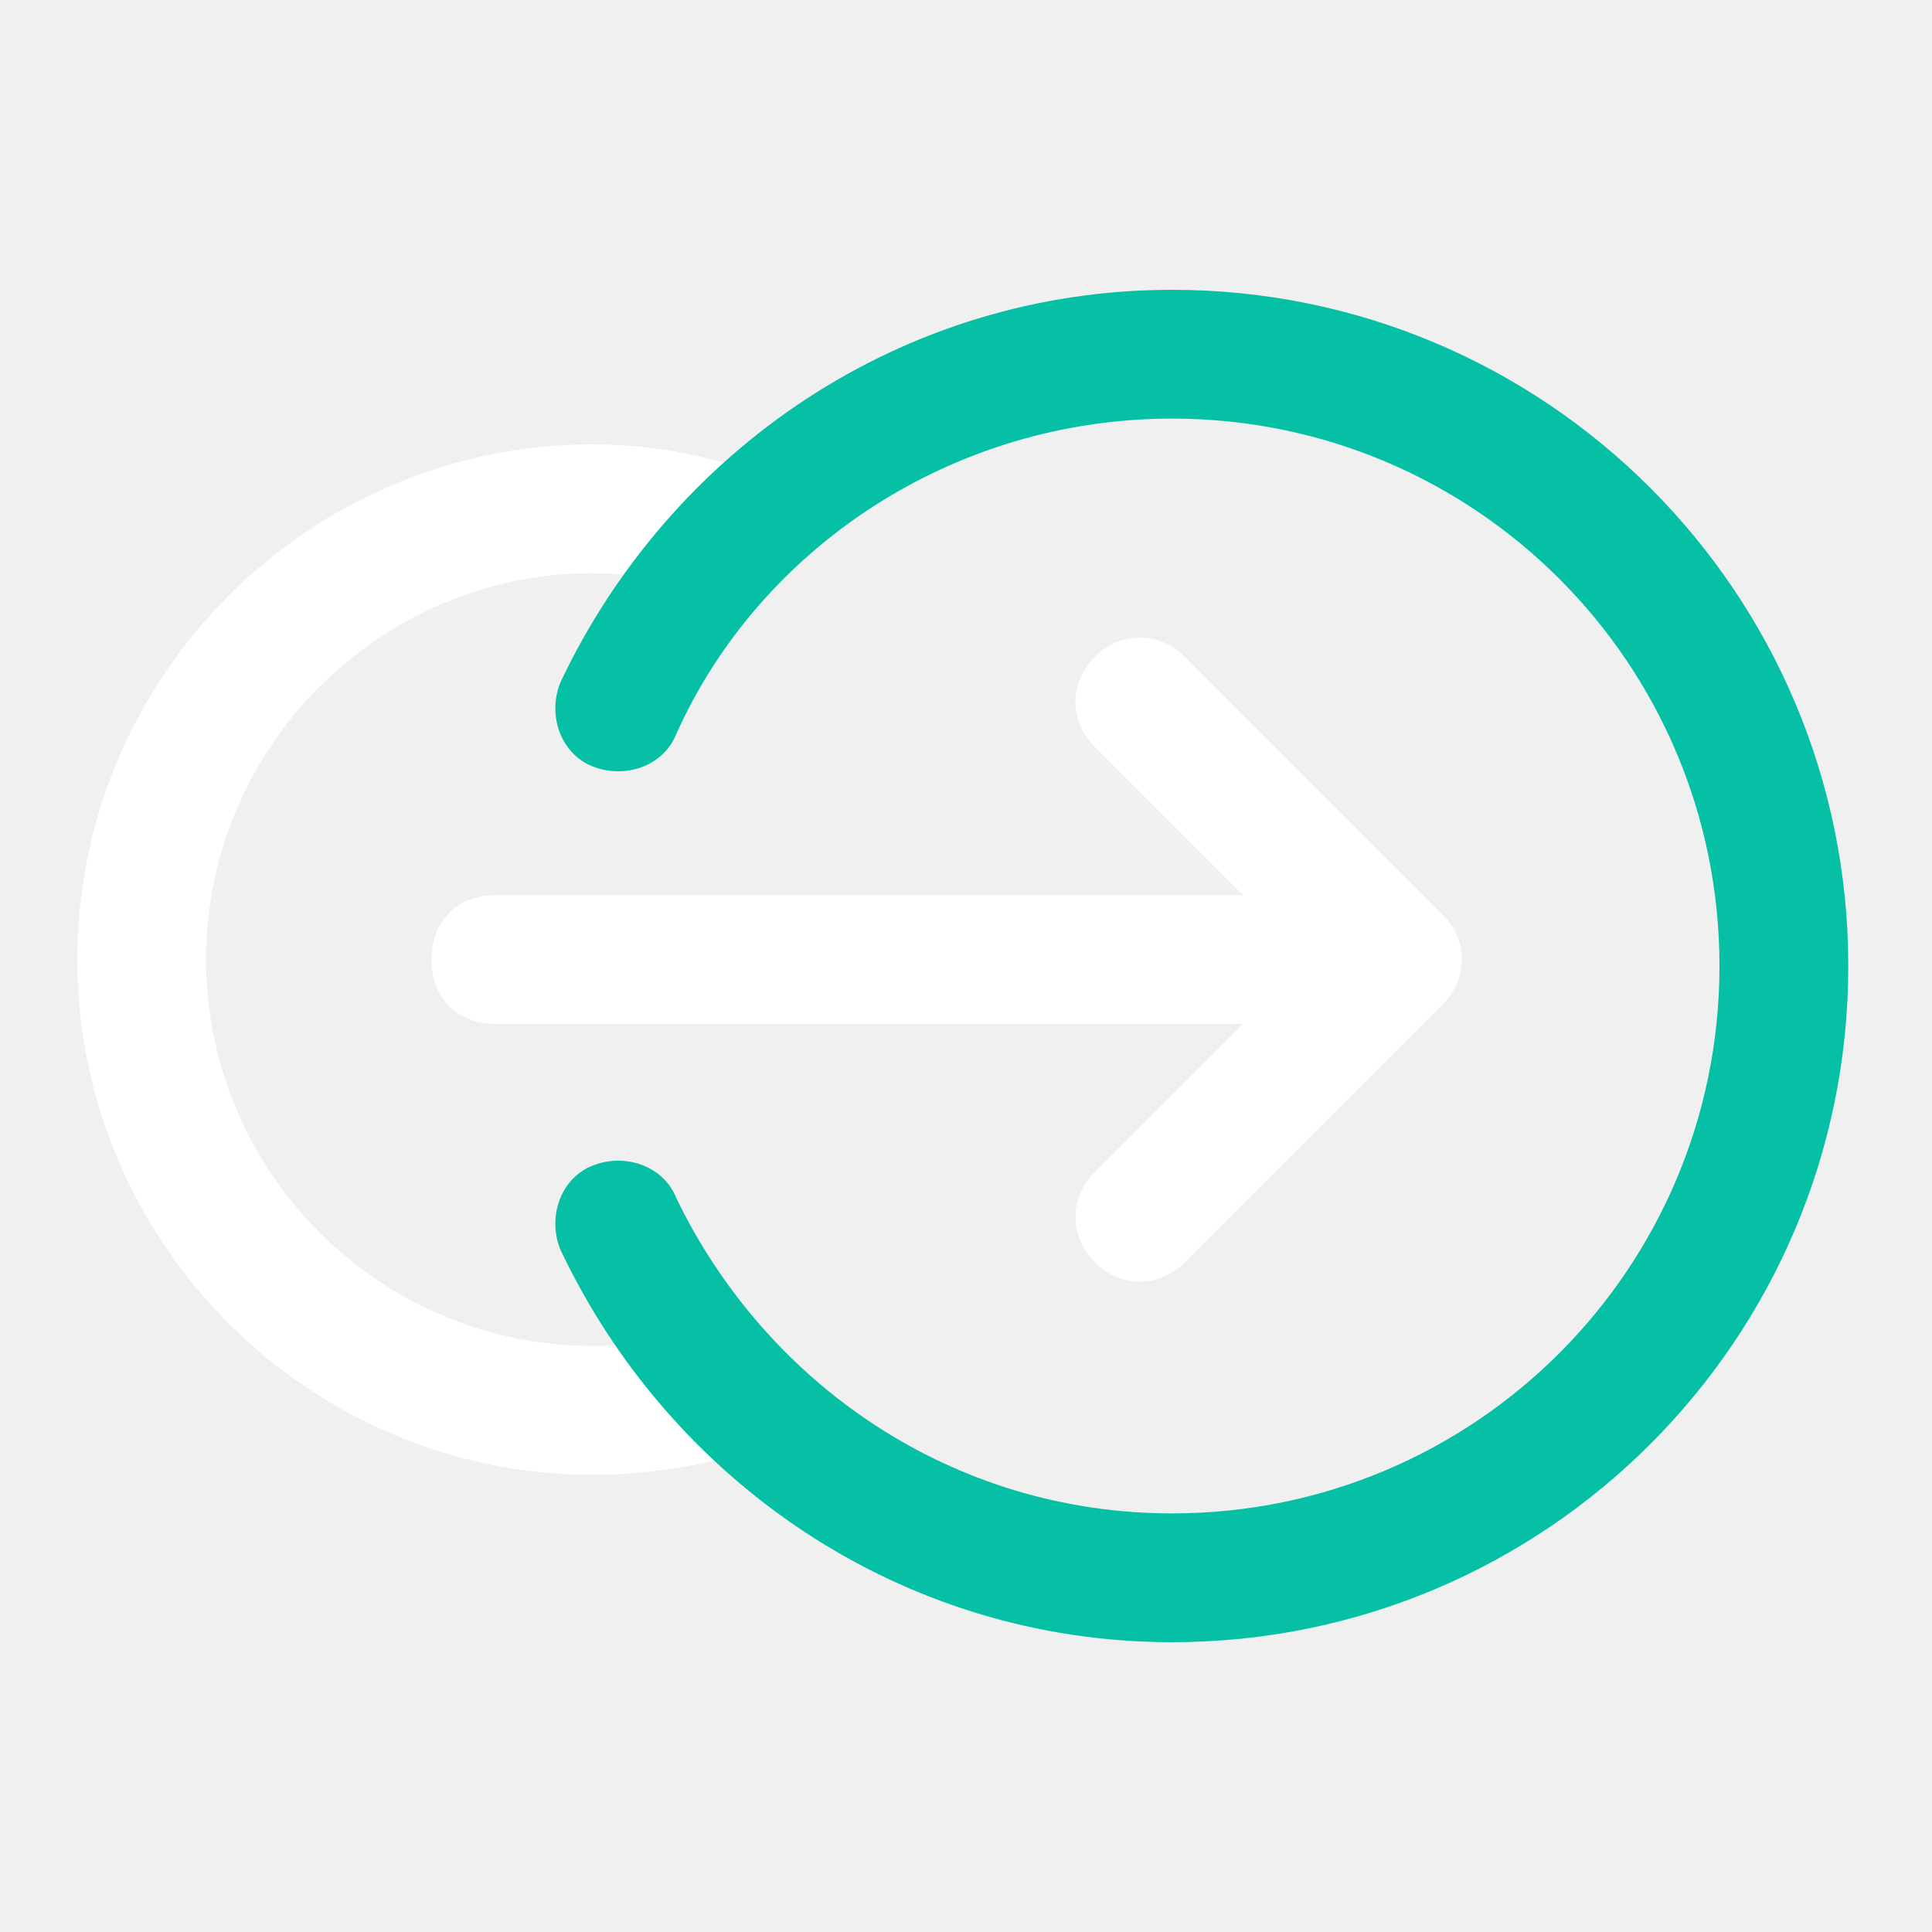
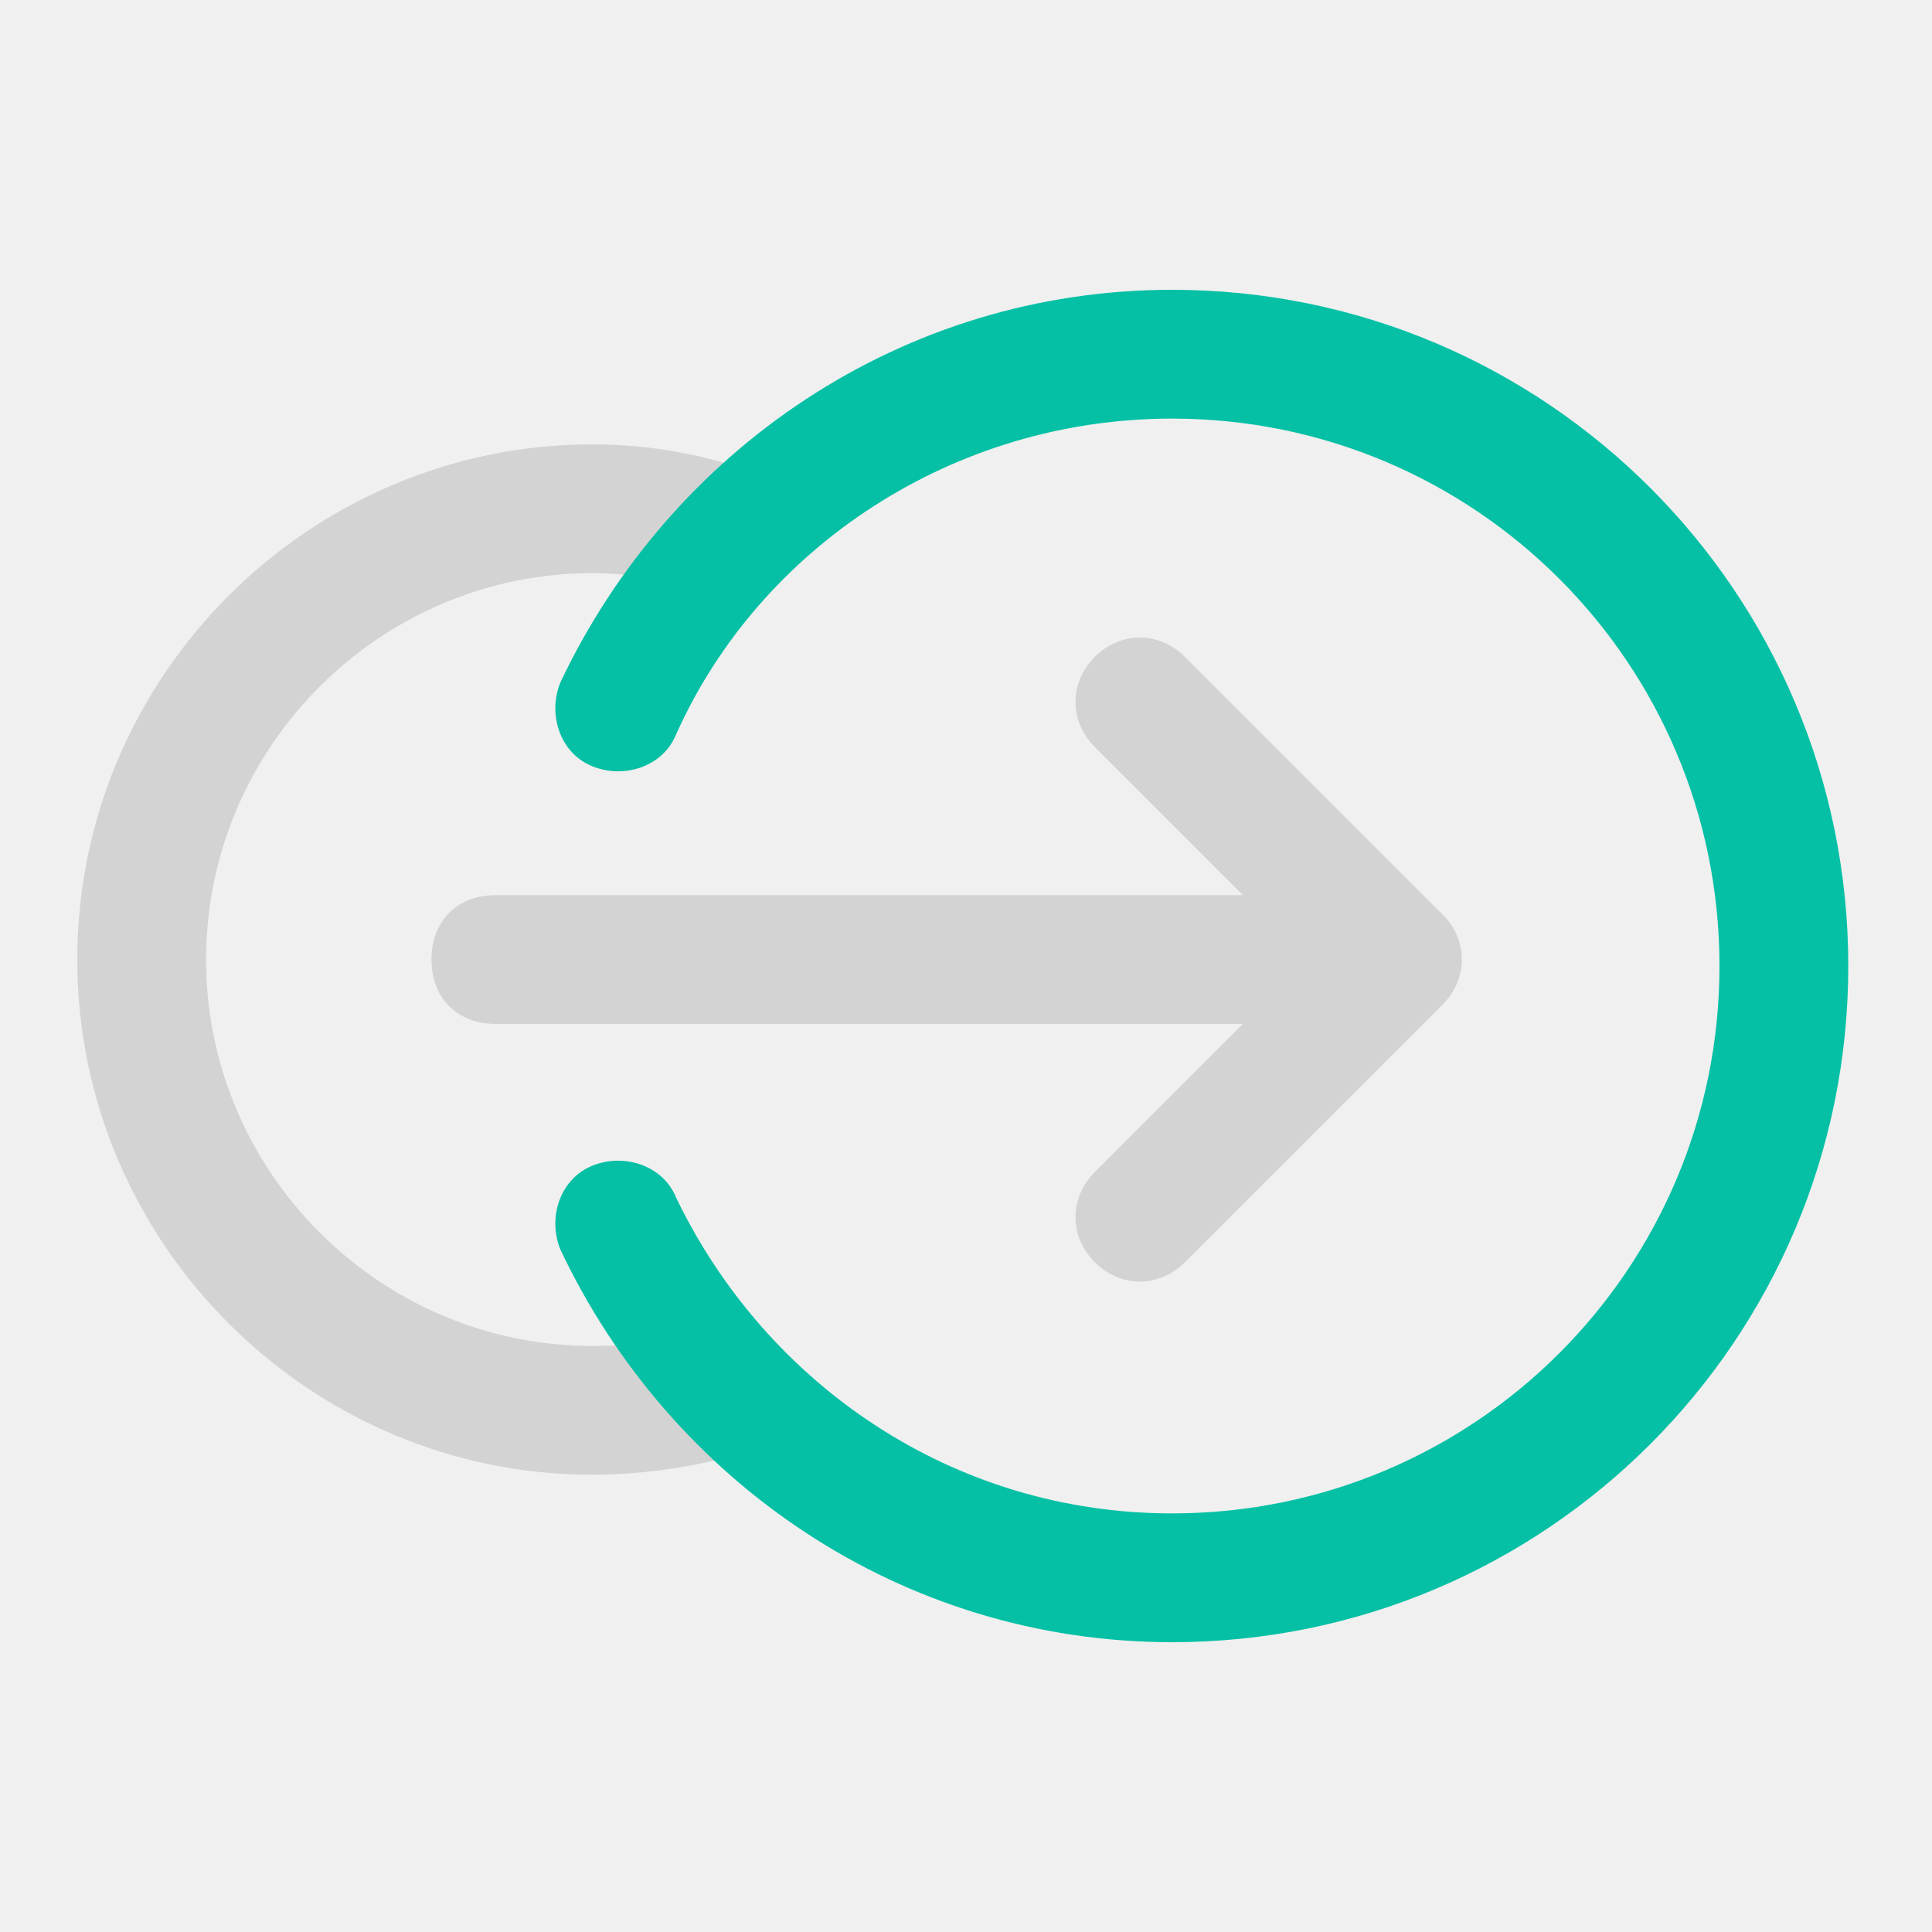
<svg xmlns="http://www.w3.org/2000/svg" version="1.1" id="Layer_1" x="0" y="0" viewBox="0 0 30 30" xml:space="preserve">
-   <style>.st0{fill-rule:evenodd;clip-rule:evenodd;fill:#fff}</style>
+   <style>.st0{fill-rule:evenodd;clip-rule:evenodd;fill:#d3d3d3}</style>
  <path class="st0" d="M1.2 14.9c0-4.4 3.6-8 8-8 1 0 2 .2 2.9.6l-.7 1.9c-.7-.3-1.4-.5-2.2-.5-3.3 0-6 2.7-6 6s2.7 6 6 6c.8 0 1.5-.1 2.2-.4l.7 1.9c-.9.3-1.9.5-2.9.5-4.4 0-8-3.6-8-8z" />
  <path d="M8.7 10.6C10.4 7 14 4.5 18.2 4.5 24 4.5 28.7 9.2 28.7 15S24 25.5 18.2 25.5c-4.2 0-7.8-2.5-9.5-6.1-.2-.5 0-1.1.5-1.3.5-.2 1.1 0 1.3.5 1.4 2.9 4.3 4.9 7.7 4.9 4.7 0 8.5-3.8 8.5-8.5s-3.8-8.5-8.5-8.5c-3.4 0-6.4 2-7.7 4.9-.2.5-.8.7-1.3.5-.5-.2-.7-.8-.5-1.3z" fill-rule="evenodd" clip-rule="evenodd" fill="#05c0a5" />
  <path class="st0" d="M17 10.2c.4-.4 1-.4 1.4 0l4 4c.4.4.4 1 0 1.4l-4 4c-.4.4-1 .4-1.4 0-.4-.4-.4-1 0-1.4l2.3-2.3H7.7c-.6 0-1-.4-1-1s.4-1 1-1h11.6L17 11.6c-.4-.4-.4-1 0-1.4z" />
</svg>
